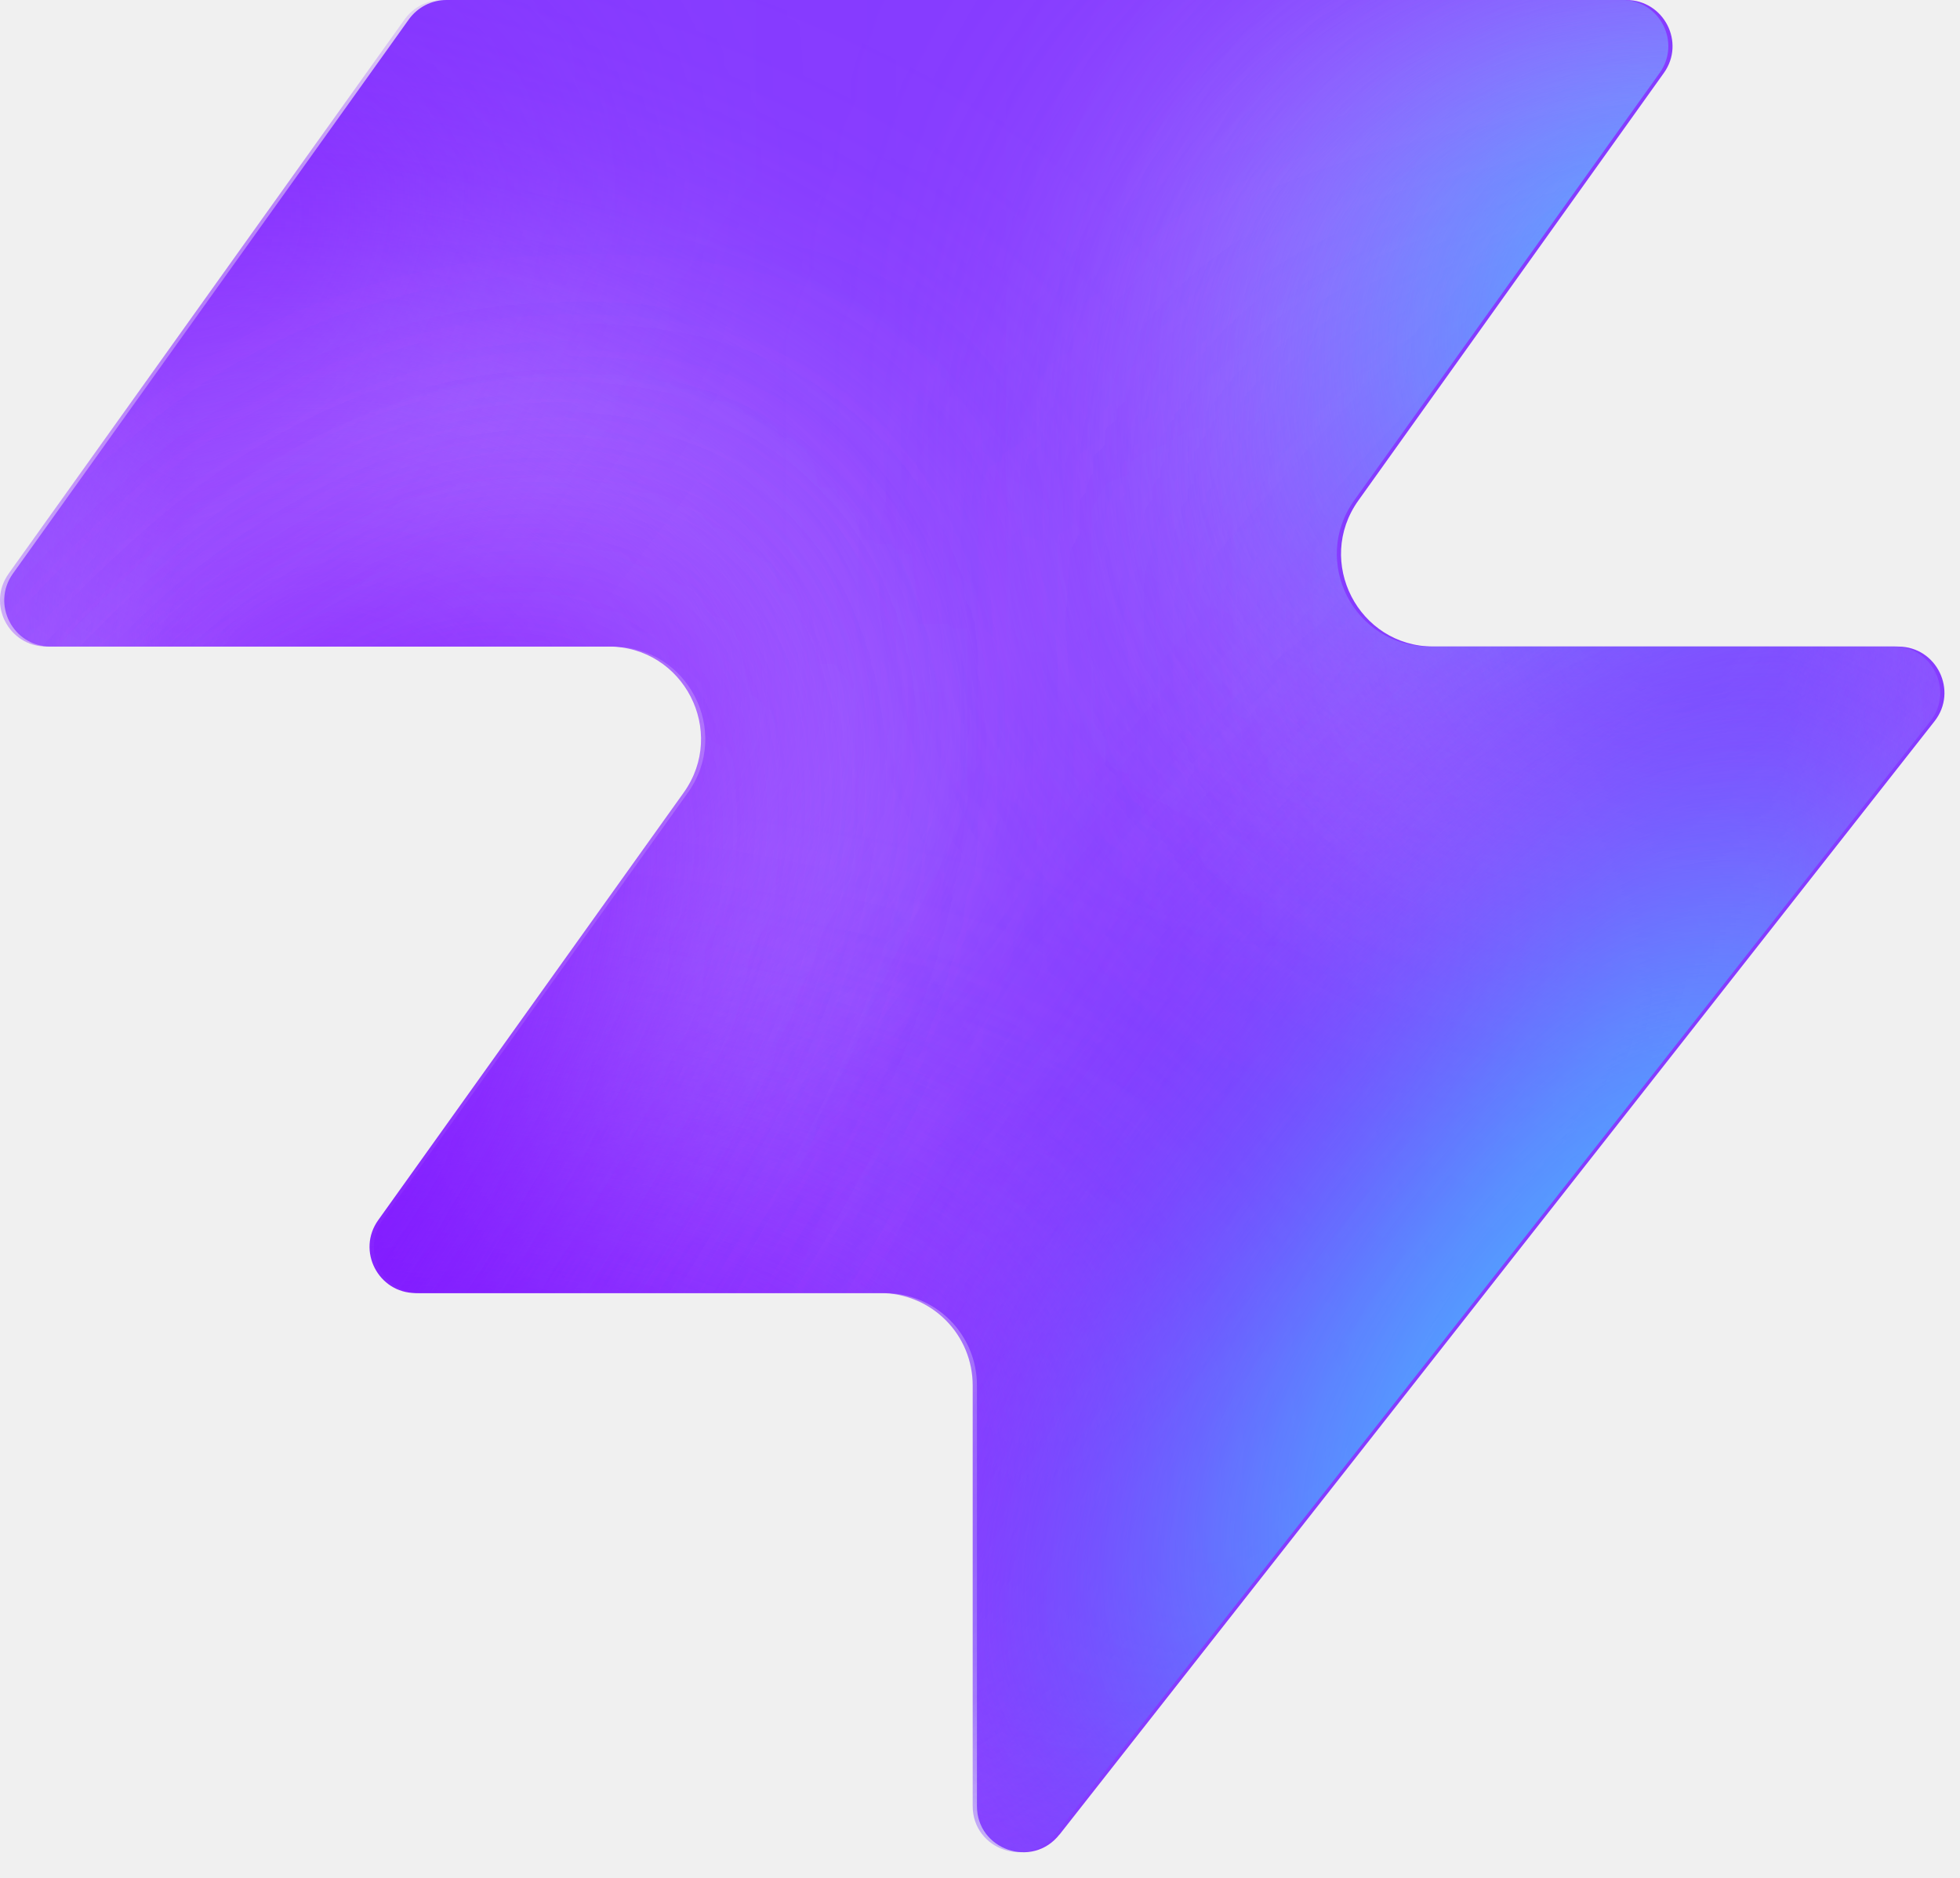
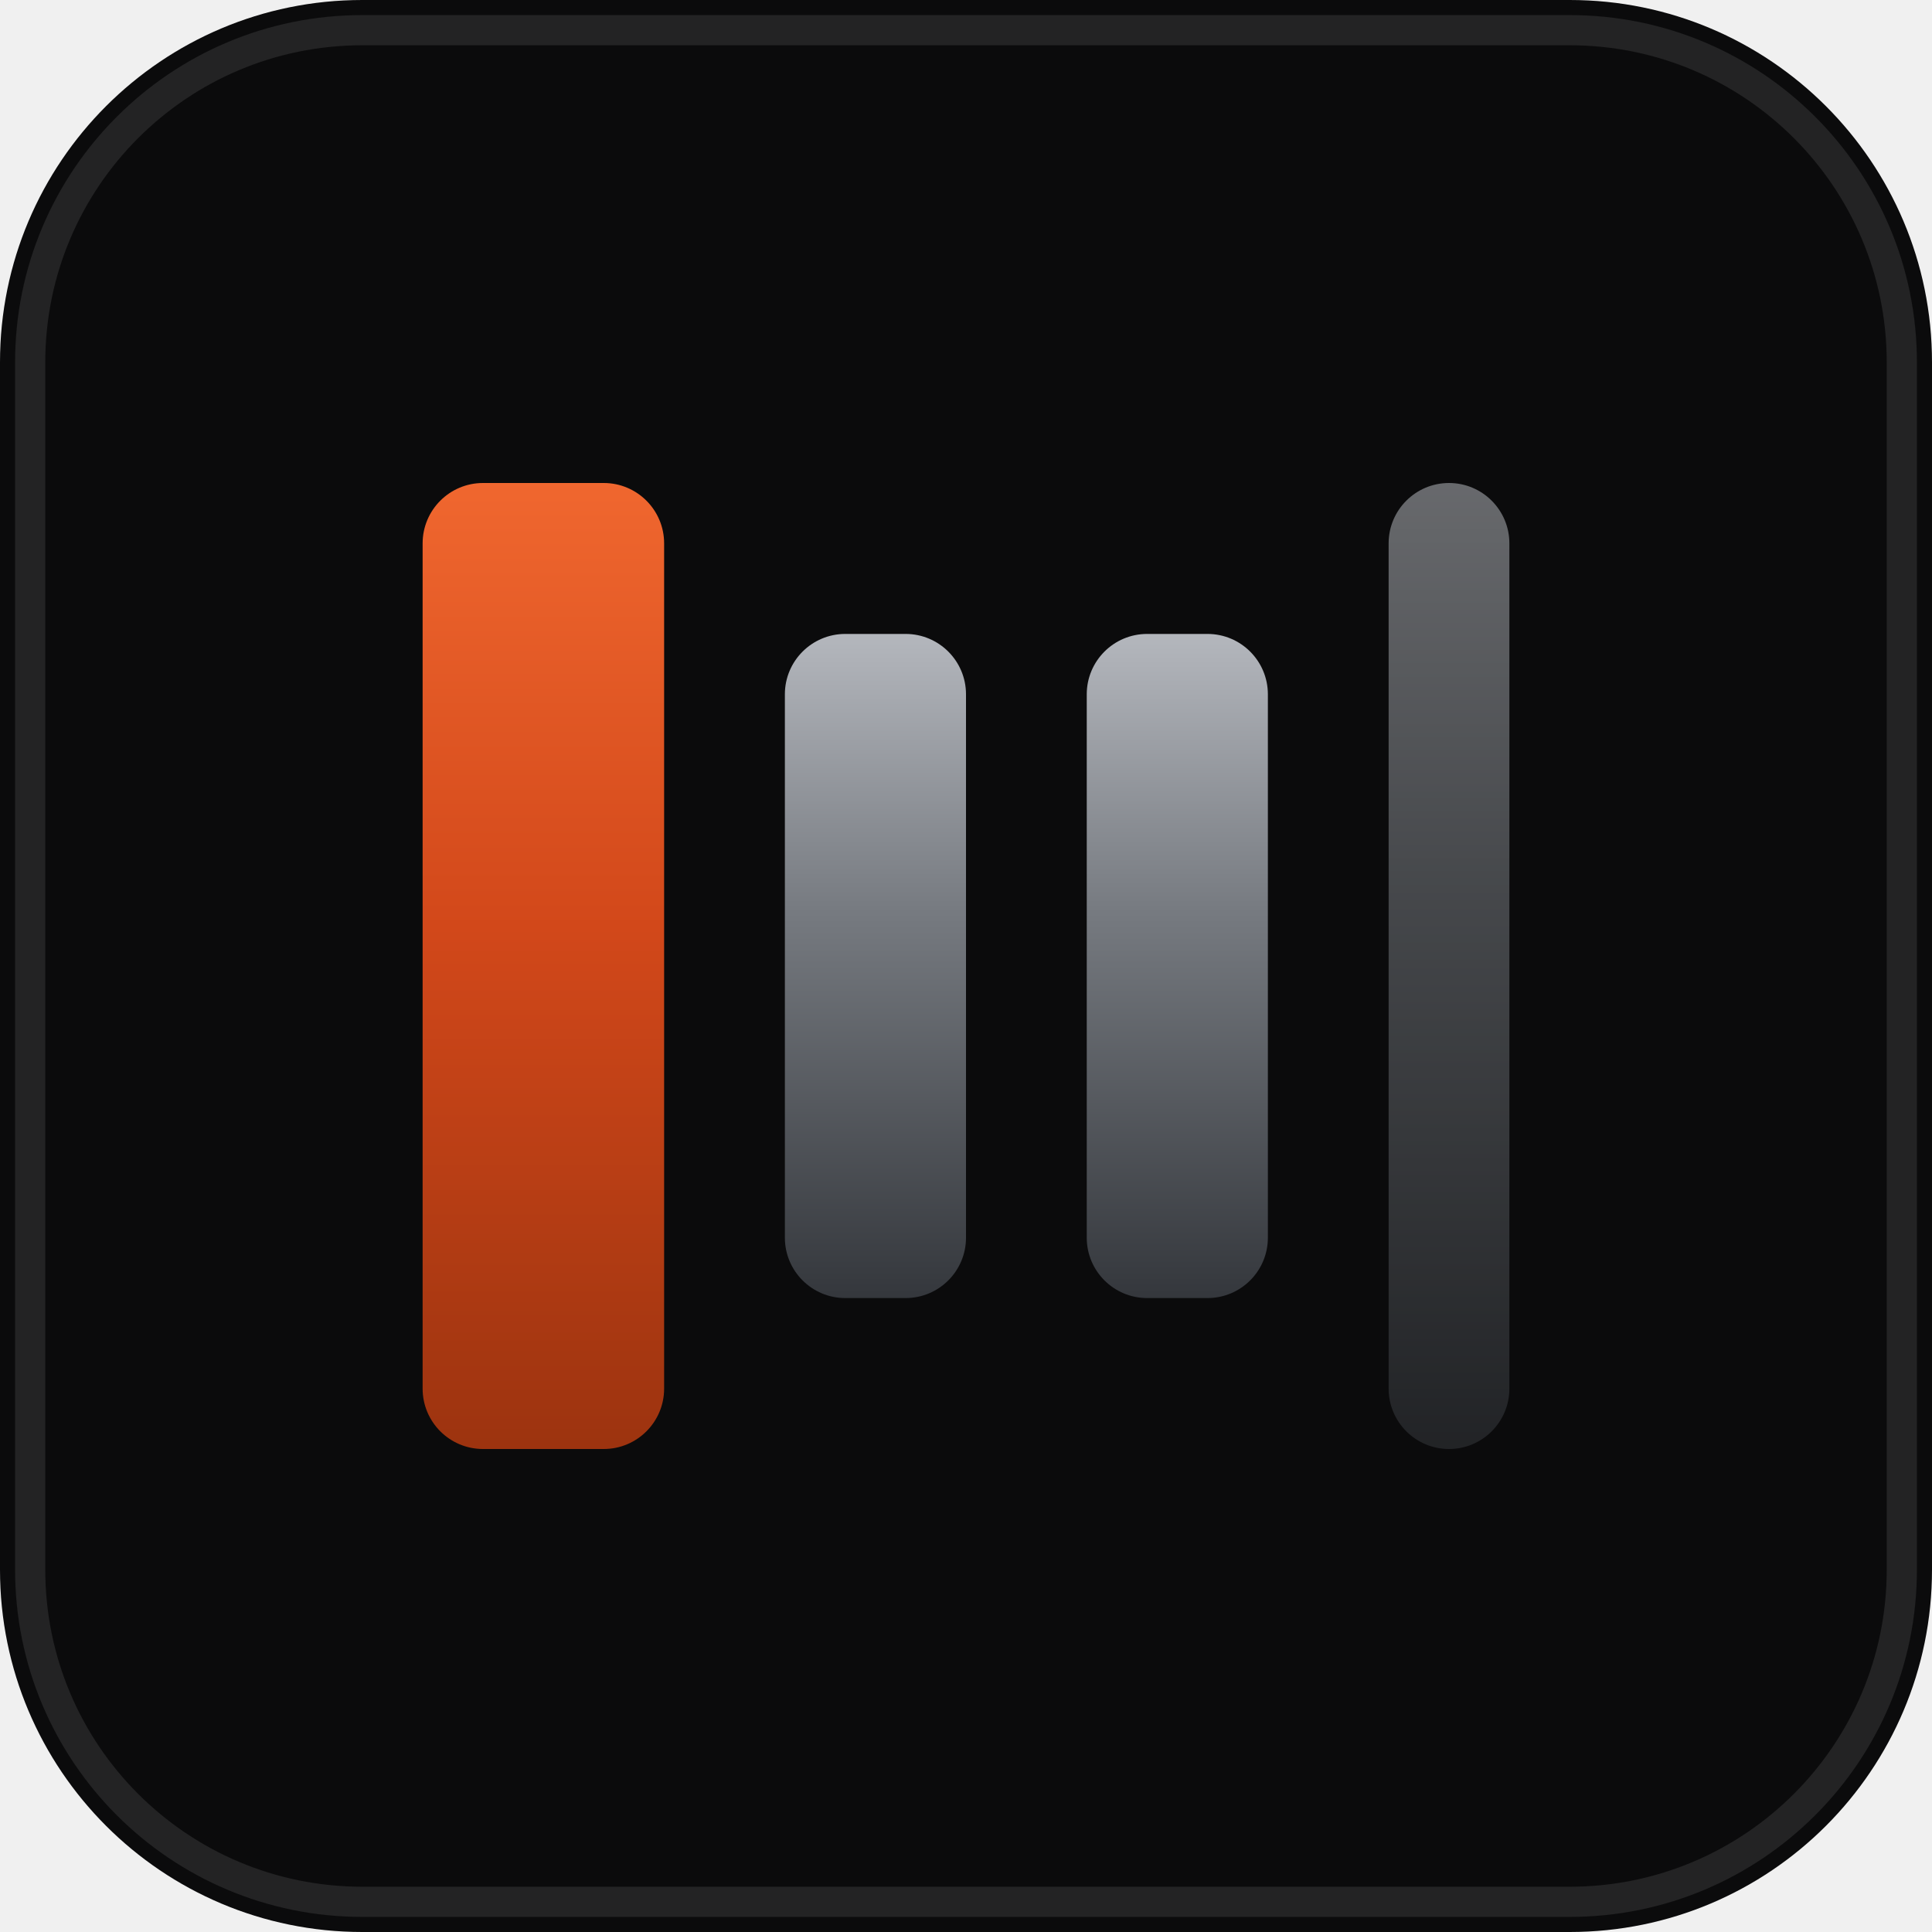
- <svg xmlns="http://www.w3.org/2000/svg" width="48" height="46" fill="none" viewBox="0 0 48 46">
-   <path fill="#863bff" d="M25.946 44.938c-.664.845-2.021.375-2.021-.698V33.937a2.26 2.26 0 0 0-2.262-2.262H10.287c-.92 0-1.456-1.04-.92-1.788l7.48-10.471c1.07-1.497 0-3.578-1.842-3.578H1.237c-.92 0-1.456-1.04-.92-1.788L10.013.474c.214-.297.556-.474.92-.474h28.894c.92 0 1.456 1.04.92 1.788l-7.48 10.471c-1.07 1.498 0 3.579 1.842 3.579h11.377c.943 0 1.473 1.088.89 1.83L25.947 44.94z" style="fill:#863bff;fill:color(display-p3 .525 .23 1);fill-opacity:1" />
-   <mask id="a" width="48" height="46" x="0" y="0" maskUnits="userSpaceOnUse" style="mask-type:alpha">
-     <path fill="#000" d="M25.842 44.938c-.664.844-2.021.375-2.021-.698V33.937a2.26 2.26 0 0 0-2.262-2.262H10.183c-.92 0-1.456-1.04-.92-1.788l7.48-10.471c1.07-1.498 0-3.579-1.842-3.579H1.133c-.92 0-1.456-1.04-.92-1.787L9.91.473c.214-.297.556-.474.92-.474h28.894c.92 0 1.456 1.04.92 1.788l-7.48 10.471c-1.07 1.498 0 3.578 1.842 3.578h11.377c.943 0 1.473 1.088.89 1.832L25.843 44.94z" style="fill:#000;fill-opacity:1" />
-   </mask>
-   <g mask="url(#a)">
-     <g filter="url(#b)">
-       <ellipse cx="5.508" cy="14.704" fill="#ede6ff" rx="5.508" ry="14.704" style="fill:#ede6ff;fill:color(display-p3 .927 .903 1);fill-opacity:1" transform="matrix(.00324 1 1 -.00324 -4.47 31.516)" />
-     </g>
-     <g filter="url(#c)">
-       <ellipse cx="10.399" cy="29.851" fill="#ede6ff" rx="10.399" ry="29.851" style="fill:#ede6ff;fill:color(display-p3 .927 .903 1);fill-opacity:1" transform="matrix(.00324 1 1 -.00324 -39.328 7.883)" />
-     </g>
-     <g filter="url(#d)">
-       <ellipse cx="5.508" cy="30.487" fill="#7e14ff" rx="5.508" ry="30.487" style="fill:#7e14ff;fill:color(display-p3 .492 .077 1);fill-opacity:1" transform="rotate(89.814 -25.913 -14.639)scale(1 -1)" />
-     </g>
-     <g filter="url(#e)">
-       <ellipse cx="5.508" cy="30.599" fill="#7e14ff" rx="5.508" ry="30.599" style="fill:#7e14ff;fill:color(display-p3 .492 .077 1);fill-opacity:1" transform="rotate(89.814 -32.644 -3.334)scale(1 -1)" />
-     </g>
-     <g filter="url(#f)">
-       <ellipse cx="5.508" cy="30.599" fill="#7e14ff" rx="5.508" ry="30.599" style="fill:#7e14ff;fill:color(display-p3 .492 .077 1);fill-opacity:1" transform="matrix(.00324 1 1 -.00324 -34.34 30.47)" />
-     </g>
-     <g filter="url(#g)">
-       <ellipse cx="14.072" cy="22.078" fill="#ede6ff" rx="14.072" ry="22.078" style="fill:#ede6ff;fill:color(display-p3 .927 .903 1);fill-opacity:1" transform="rotate(93.35 24.506 48.493)scale(-1 1)" />
-     </g>
-     <g filter="url(#h)">
-       <ellipse cx="3.47" cy="21.501" fill="#7e14ff" rx="3.47" ry="21.501" style="fill:#7e14ff;fill:color(display-p3 .492 .077 1);fill-opacity:1" transform="rotate(89.009 28.708 47.59)scale(-1 1)" />
-     </g>
-     <g filter="url(#i)">
-       <ellipse cx="3.47" cy="21.501" fill="#7e14ff" rx="3.47" ry="21.501" style="fill:#7e14ff;fill:color(display-p3 .492 .077 1);fill-opacity:1" transform="rotate(89.009 28.708 47.59)scale(-1 1)" />
-     </g>
-     <g filter="url(#j)">
-       <ellipse cx=".387" cy="8.972" fill="#7e14ff" rx="4.407" ry="29.108" style="fill:#7e14ff;fill:color(display-p3 .492 .077 1);fill-opacity:1" transform="rotate(39.51 .387 8.972)" />
-     </g>
-     <g filter="url(#k)">
-       <ellipse cx="47.523" cy="-6.092" fill="#7e14ff" rx="4.407" ry="29.108" style="fill:#7e14ff;fill:color(display-p3 .492 .077 1);fill-opacity:1" transform="rotate(37.892 47.523 -6.092)" />
-     </g>
-     <g filter="url(#l)">
-       <ellipse cx="41.412" cy="6.333" fill="#47bfff" rx="5.971" ry="9.665" style="fill:#47bfff;fill:color(display-p3 .28 .748 1);fill-opacity:1" transform="rotate(37.892 41.412 6.333)" />
-     </g>
-     <g filter="url(#m)">
-       <ellipse cx="-1.879" cy="38.332" fill="#7e14ff" rx="4.407" ry="29.108" style="fill:#7e14ff;fill:color(display-p3 .492 .077 1);fill-opacity:1" transform="rotate(37.892 -1.88 38.332)" />
-     </g>
-     <g filter="url(#n)">
-       <ellipse cx="-1.879" cy="38.332" fill="#7e14ff" rx="4.407" ry="29.108" style="fill:#7e14ff;fill:color(display-p3 .492 .077 1);fill-opacity:1" transform="rotate(37.892 -1.88 38.332)" />
-     </g>
-     <g filter="url(#o)">
-       <ellipse cx="35.651" cy="29.907" fill="#7e14ff" rx="4.407" ry="29.108" style="fill:#7e14ff;fill:color(display-p3 .492 .077 1);fill-opacity:1" transform="rotate(37.892 35.651 29.907)" />
-     </g>
-     <g filter="url(#p)">
-       <ellipse cx="38.418" cy="32.4" fill="#47bfff" rx="5.971" ry="15.297" style="fill:#47bfff;fill:color(display-p3 .28 .748 1);fill-opacity:1" transform="rotate(37.892 38.418 32.4)" />
-     </g>
-   </g>
+ <svg xmlns="http://www.w3.org/2000/svg" viewBox="0 0 64 64">
  <defs>
-     <filter id="b" width="60.045" height="41.654" x="-19.77" y="16.149" color-interpolation-filters="sRGB" filterUnits="userSpaceOnUse">
-       <feFlood flood-opacity="0" result="BackgroundImageFix" />
-       <feBlend in="SourceGraphic" in2="BackgroundImageFix" result="shape" />
-       <feGaussianBlur result="effect1_foregroundBlur_2002_17158" stdDeviation="7.659" />
-     </filter>
-     <filter id="c" width="90.34" height="51.437" x="-54.613" y="-7.533" color-interpolation-filters="sRGB" filterUnits="userSpaceOnUse">
-       <feFlood flood-opacity="0" result="BackgroundImageFix" />
-       <feBlend in="SourceGraphic" in2="BackgroundImageFix" result="shape" />
-       <feGaussianBlur result="effect1_foregroundBlur_2002_17158" stdDeviation="7.659" />
-     </filter>
-     <filter id="d" width="79.355" height="29.4" x="-49.64" y="2.03" color-interpolation-filters="sRGB" filterUnits="userSpaceOnUse">
-       <feFlood flood-opacity="0" result="BackgroundImageFix" />
-       <feBlend in="SourceGraphic" in2="BackgroundImageFix" result="shape" />
-       <feGaussianBlur result="effect1_foregroundBlur_2002_17158" stdDeviation="4.596" />
-     </filter>
-     <filter id="e" width="79.579" height="29.4" x="-45.045" y="20.029" color-interpolation-filters="sRGB" filterUnits="userSpaceOnUse">
-       <feFlood flood-opacity="0" result="BackgroundImageFix" />
-       <feBlend in="SourceGraphic" in2="BackgroundImageFix" result="shape" />
-       <feGaussianBlur result="effect1_foregroundBlur_2002_17158" stdDeviation="4.596" />
-     </filter>
-     <filter id="f" width="79.579" height="29.4" x="-43.513" y="21.178" color-interpolation-filters="sRGB" filterUnits="userSpaceOnUse">
-       <feFlood flood-opacity="0" result="BackgroundImageFix" />
-       <feBlend in="SourceGraphic" in2="BackgroundImageFix" result="shape" />
-       <feGaussianBlur result="effect1_foregroundBlur_2002_17158" stdDeviation="4.596" />
-     </filter>
-     <filter id="g" width="74.749" height="58.852" x="15.756" y="-17.901" color-interpolation-filters="sRGB" filterUnits="userSpaceOnUse">
-       <feFlood flood-opacity="0" result="BackgroundImageFix" />
-       <feBlend in="SourceGraphic" in2="BackgroundImageFix" result="shape" />
-       <feGaussianBlur result="effect1_foregroundBlur_2002_17158" stdDeviation="7.659" />
-     </filter>
-     <filter id="h" width="61.377" height="25.362" x="23.548" y="2.284" color-interpolation-filters="sRGB" filterUnits="userSpaceOnUse">
-       <feFlood flood-opacity="0" result="BackgroundImageFix" />
-       <feBlend in="SourceGraphic" in2="BackgroundImageFix" result="shape" />
-       <feGaussianBlur result="effect1_foregroundBlur_2002_17158" stdDeviation="4.596" />
-     </filter>
-     <filter id="i" width="61.377" height="25.362" x="23.548" y="2.284" color-interpolation-filters="sRGB" filterUnits="userSpaceOnUse">
-       <feFlood flood-opacity="0" result="BackgroundImageFix" />
-       <feBlend in="SourceGraphic" in2="BackgroundImageFix" result="shape" />
-       <feGaussianBlur result="effect1_foregroundBlur_2002_17158" stdDeviation="4.596" />
-     </filter>
-     <filter id="j" width="56.045" height="63.649" x="-27.636" y="-22.853" color-interpolation-filters="sRGB" filterUnits="userSpaceOnUse">
-       <feFlood flood-opacity="0" result="BackgroundImageFix" />
-       <feBlend in="SourceGraphic" in2="BackgroundImageFix" result="shape" />
-       <feGaussianBlur result="effect1_foregroundBlur_2002_17158" stdDeviation="4.596" />
-     </filter>
-     <filter id="k" width="54.814" height="64.646" x="20.116" y="-38.415" color-interpolation-filters="sRGB" filterUnits="userSpaceOnUse">
-       <feFlood flood-opacity="0" result="BackgroundImageFix" />
-       <feBlend in="SourceGraphic" in2="BackgroundImageFix" result="shape" />
-       <feGaussianBlur result="effect1_foregroundBlur_2002_17158" stdDeviation="4.596" />
-     </filter>
-     <filter id="l" width="33.541" height="35.313" x="24.641" y="-11.323" color-interpolation-filters="sRGB" filterUnits="userSpaceOnUse">
-       <feFlood flood-opacity="0" result="BackgroundImageFix" />
-       <feBlend in="SourceGraphic" in2="BackgroundImageFix" result="shape" />
-       <feGaussianBlur result="effect1_foregroundBlur_2002_17158" stdDeviation="4.596" />
-     </filter>
-     <filter id="m" width="54.814" height="64.646" x="-29.286" y="6.009" color-interpolation-filters="sRGB" filterUnits="userSpaceOnUse">
-       <feFlood flood-opacity="0" result="BackgroundImageFix" />
-       <feBlend in="SourceGraphic" in2="BackgroundImageFix" result="shape" />
-       <feGaussianBlur result="effect1_foregroundBlur_2002_17158" stdDeviation="4.596" />
-     </filter>
-     <filter id="n" width="54.814" height="64.646" x="-29.286" y="6.009" color-interpolation-filters="sRGB" filterUnits="userSpaceOnUse">
-       <feFlood flood-opacity="0" result="BackgroundImageFix" />
-       <feBlend in="SourceGraphic" in2="BackgroundImageFix" result="shape" />
-       <feGaussianBlur result="effect1_foregroundBlur_2002_17158" stdDeviation="4.596" />
-     </filter>
-     <filter id="o" width="54.814" height="64.646" x="8.244" y="-2.416" color-interpolation-filters="sRGB" filterUnits="userSpaceOnUse">
-       <feFlood flood-opacity="0" result="BackgroundImageFix" />
-       <feBlend in="SourceGraphic" in2="BackgroundImageFix" result="shape" />
-       <feGaussianBlur result="effect1_foregroundBlur_2002_17158" stdDeviation="4.596" />
-     </filter>
-     <filter id="p" width="39.409" height="43.623" x="18.713" y="10.588" color-interpolation-filters="sRGB" filterUnits="userSpaceOnUse">
-       <feFlood flood-opacity="0" result="BackgroundImageFix" />
-       <feBlend in="SourceGraphic" in2="BackgroundImageFix" result="shape" />
-       <feGaussianBlur result="effect1_foregroundBlur_2002_17158" stdDeviation="4.596" />
-     </filter>
+     <linearGradient id="heat" x1="0" y1="0" x2="0" y2="1">
+       <stop offset="0" stop-color="#F0672F" />
+       <stop offset="0.46" stop-color="#D2481A" />
+       <stop offset="1" stop-color="#9C330F" />
+     </linearGradient>
+     <linearGradient id="steel" x1="0" y1="0" x2="0" y2="1">
+       <stop offset="0" stop-color="#B4B7BD" />
+       <stop offset="0.42" stop-color="#767A80" />
+       <stop offset="1" stop-color="#34373C" />
+     </linearGradient>
  </defs>
+   <rect width="64" height="64" rx="12" fill="#0B0B0C" />
+   <rect x="1" y="1" width="62" height="62" rx="11" fill="none" stroke="#FFFFFF" stroke-opacity="0.10" />
+   <rect x="14" y="16" width="8" height="32" rx="2" fill="url(#heat)" />
+   <rect x="26" y="21" width="6" height="22" rx="2" fill="url(#steel)" />
+   <rect x="36" y="21" width="6" height="22" rx="2" fill="url(#steel)" />
+   <rect x="46" y="16" width="4" height="32" rx="2" fill="url(#steel)" opacity="0.55" />
</svg>
